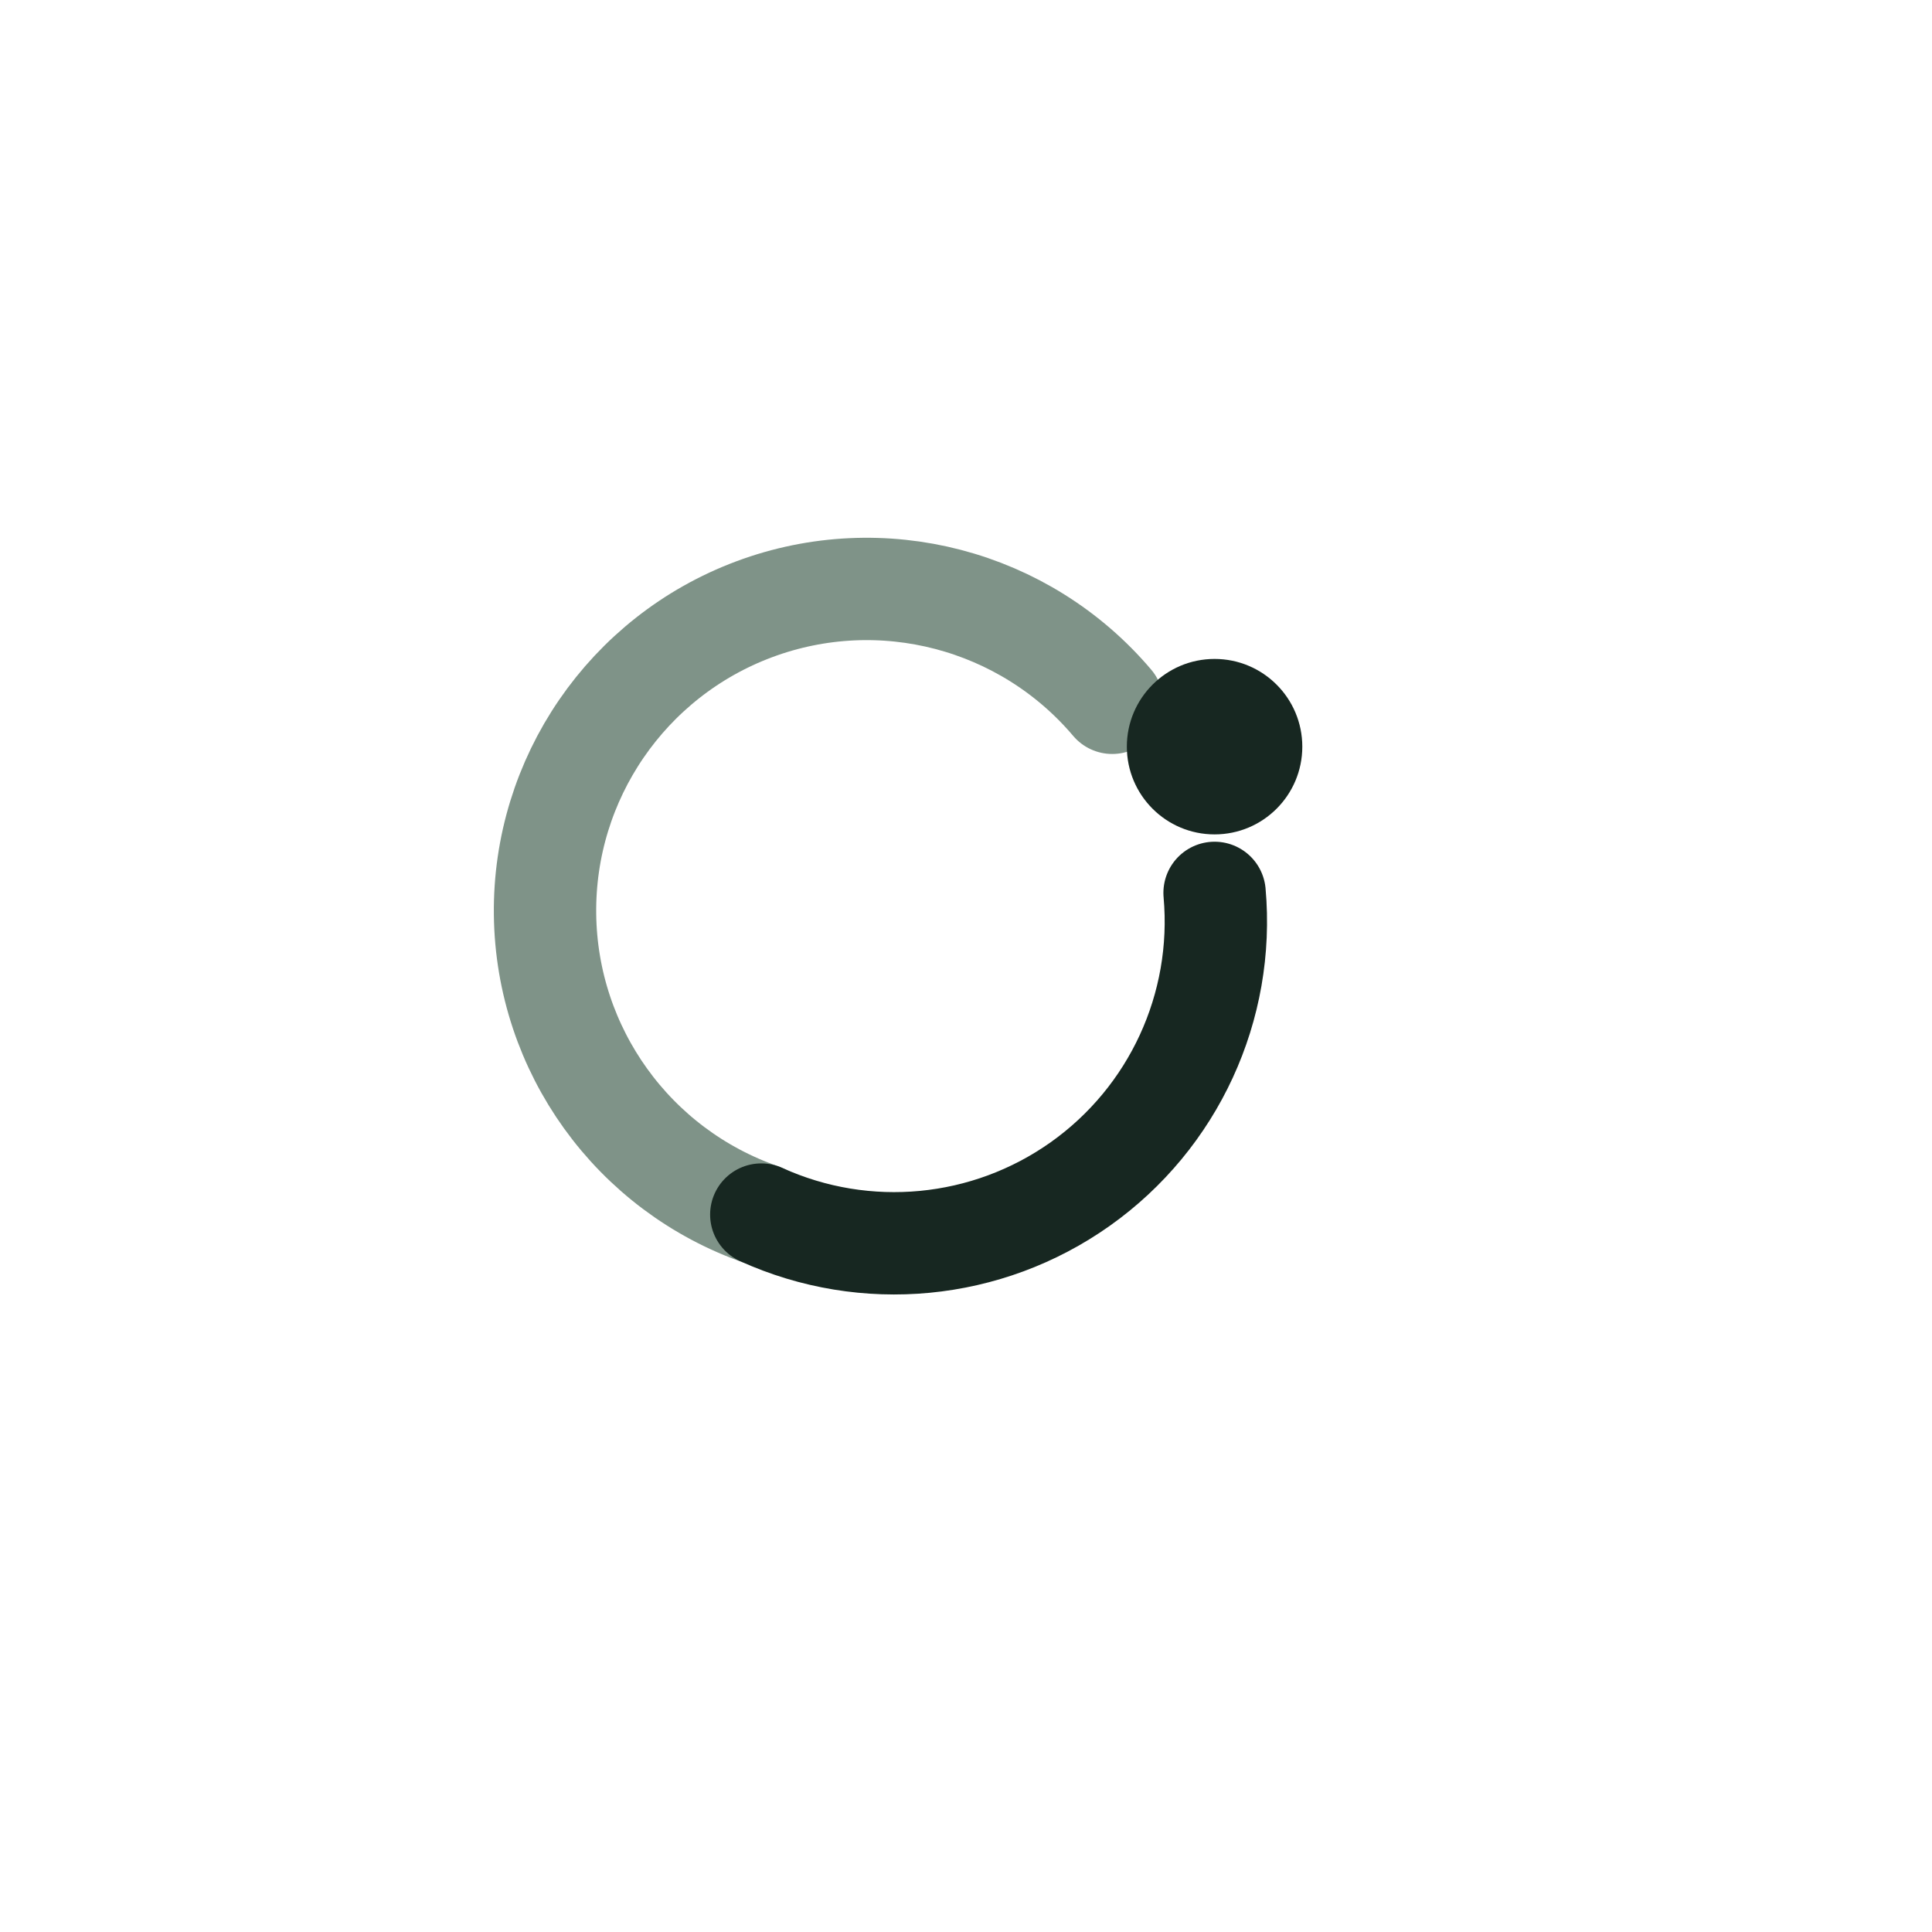
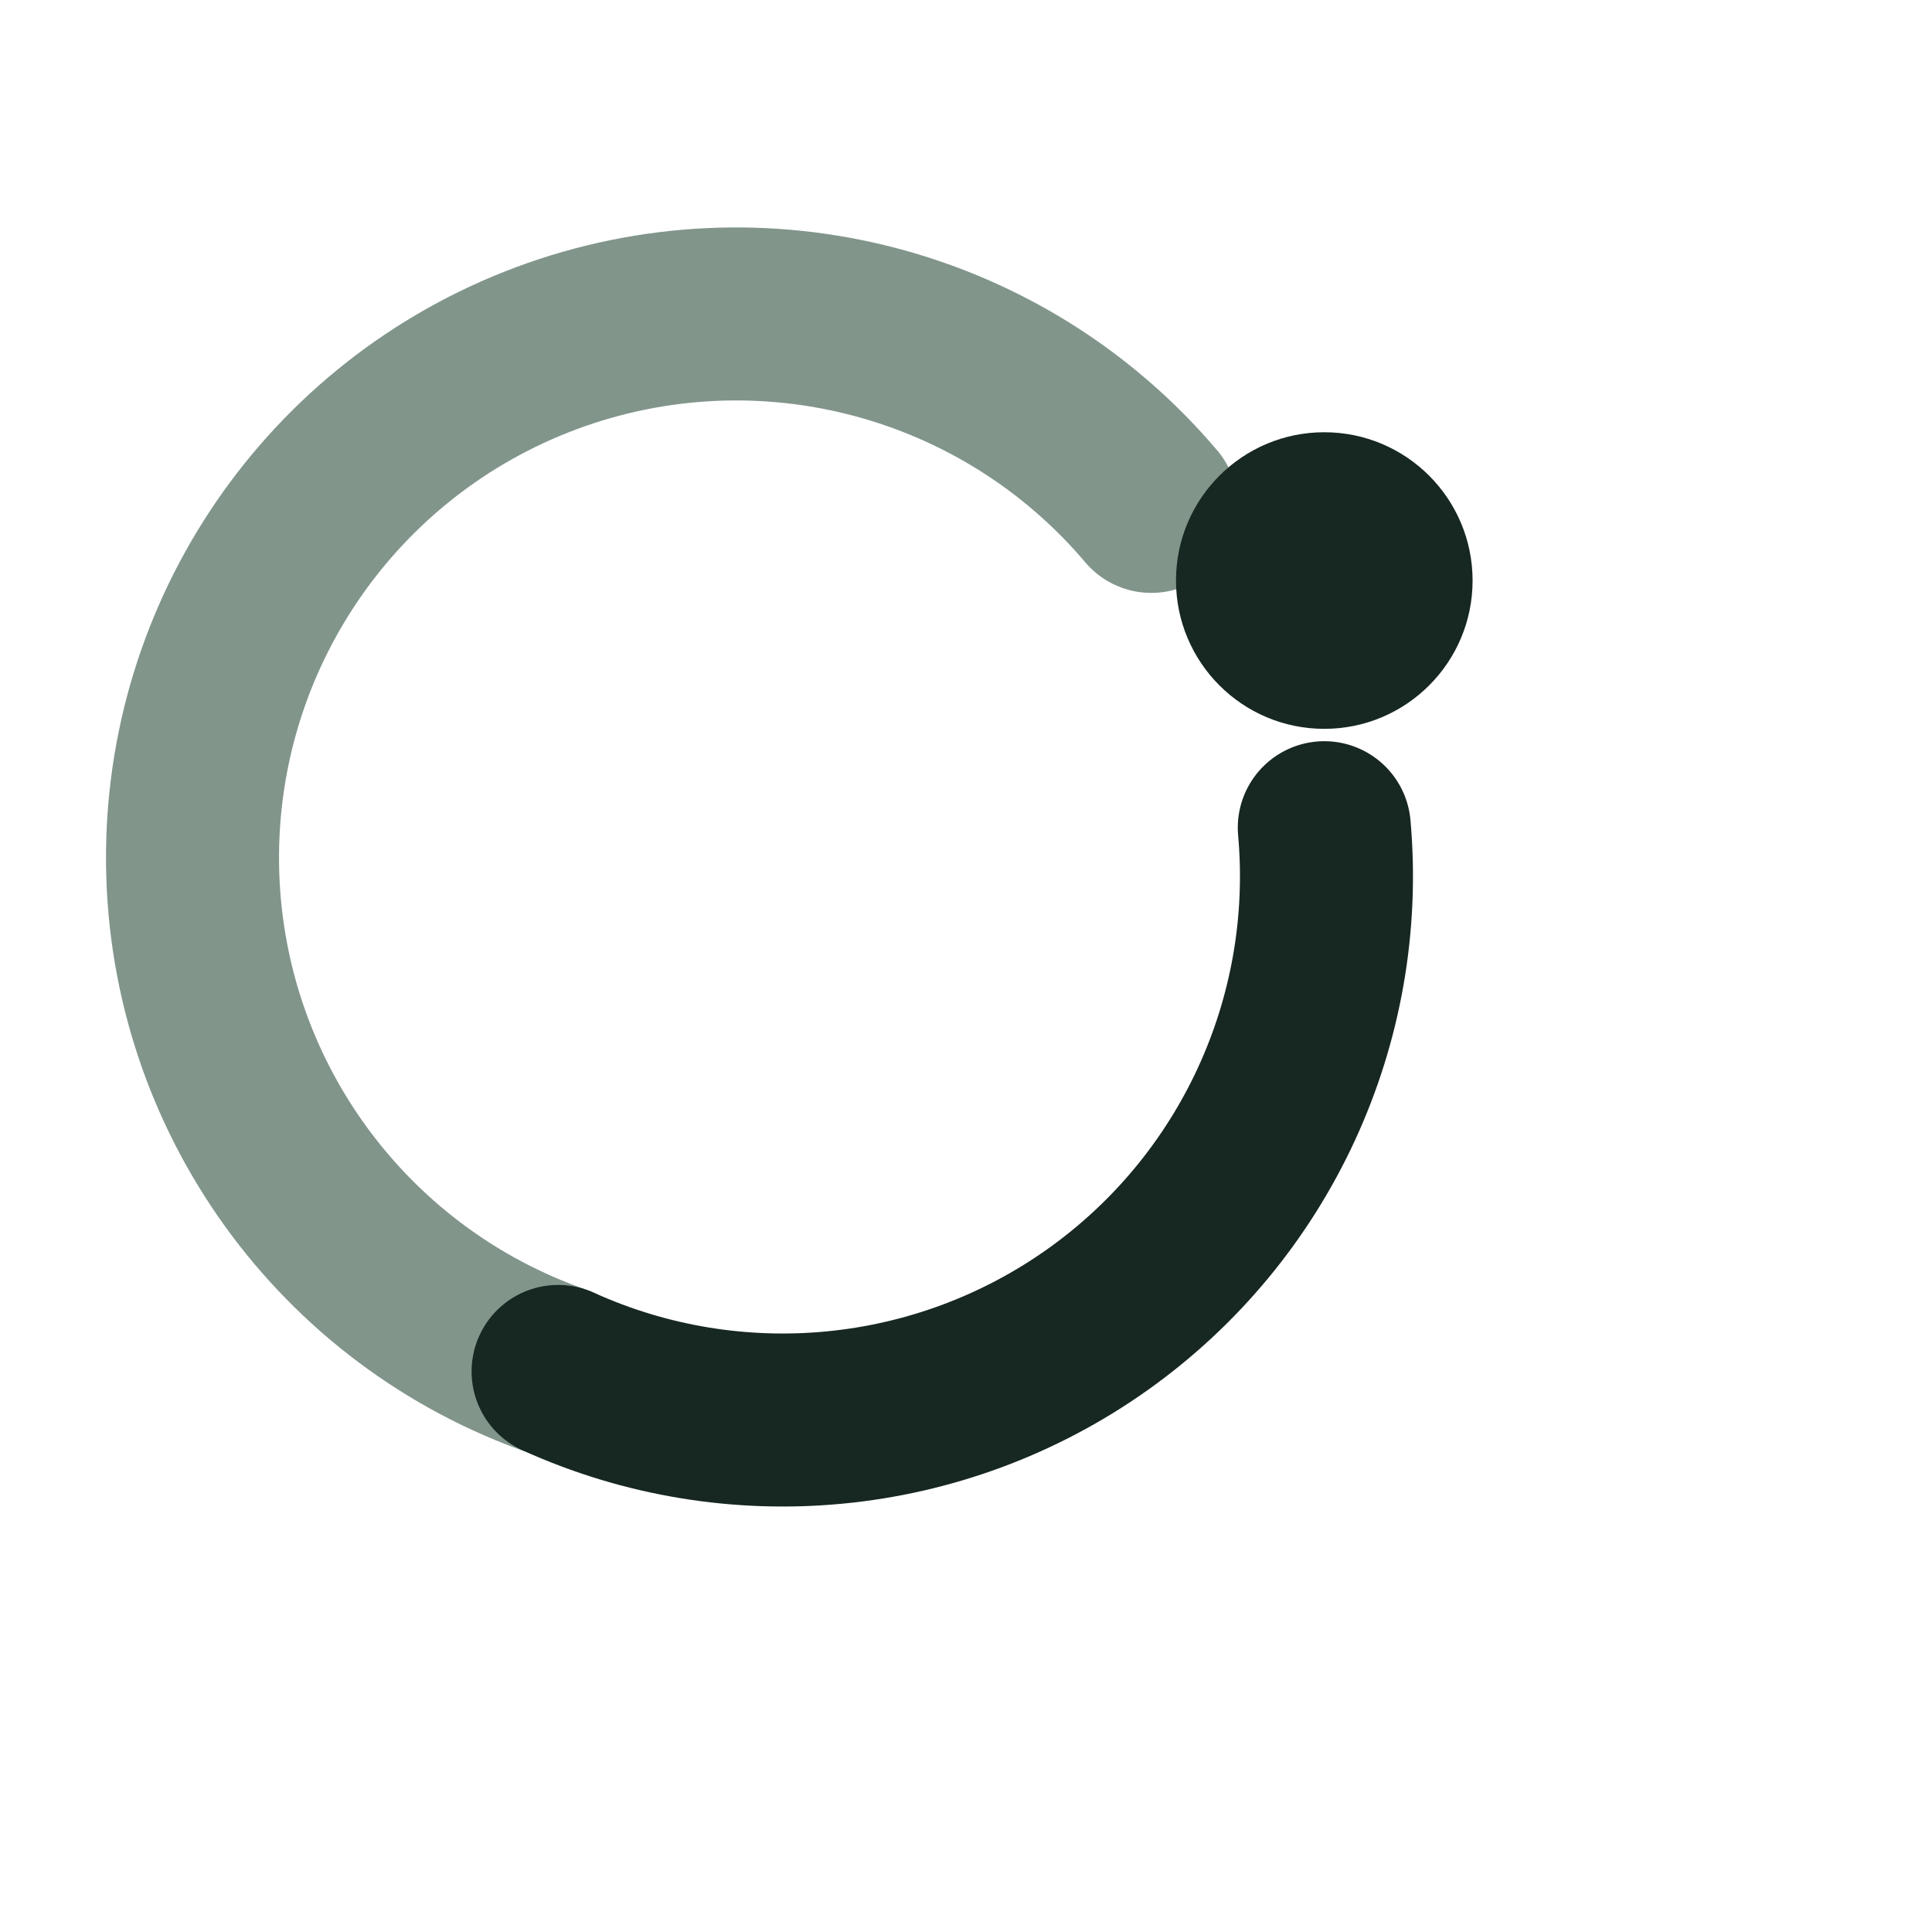
<svg xmlns="http://www.w3.org/2000/svg" width="1024" height="1024" viewBox="0 0 1024 1024" fill="none">
-   <g transform="translate(264 264) scale(7.75)">
-     <path d="M18 49 A22 22 0 1 1 42 14" stroke="#7F9388" stroke-width="7" stroke-linecap="round" />
+   <g transform="translate(60 85) scale(13.1)">
+     <path d="M18 49 A22 22 0 1 1 42 14" stroke="#81958B" stroke-width="7" stroke-linecap="round" />
    <path d="M49 27 A22 22 0 0 1 18 49" stroke="#172721" stroke-width="7" stroke-linecap="round" />
    <circle cx="49" cy="17" r="6" fill="#172721" />
  </g>
</svg>
